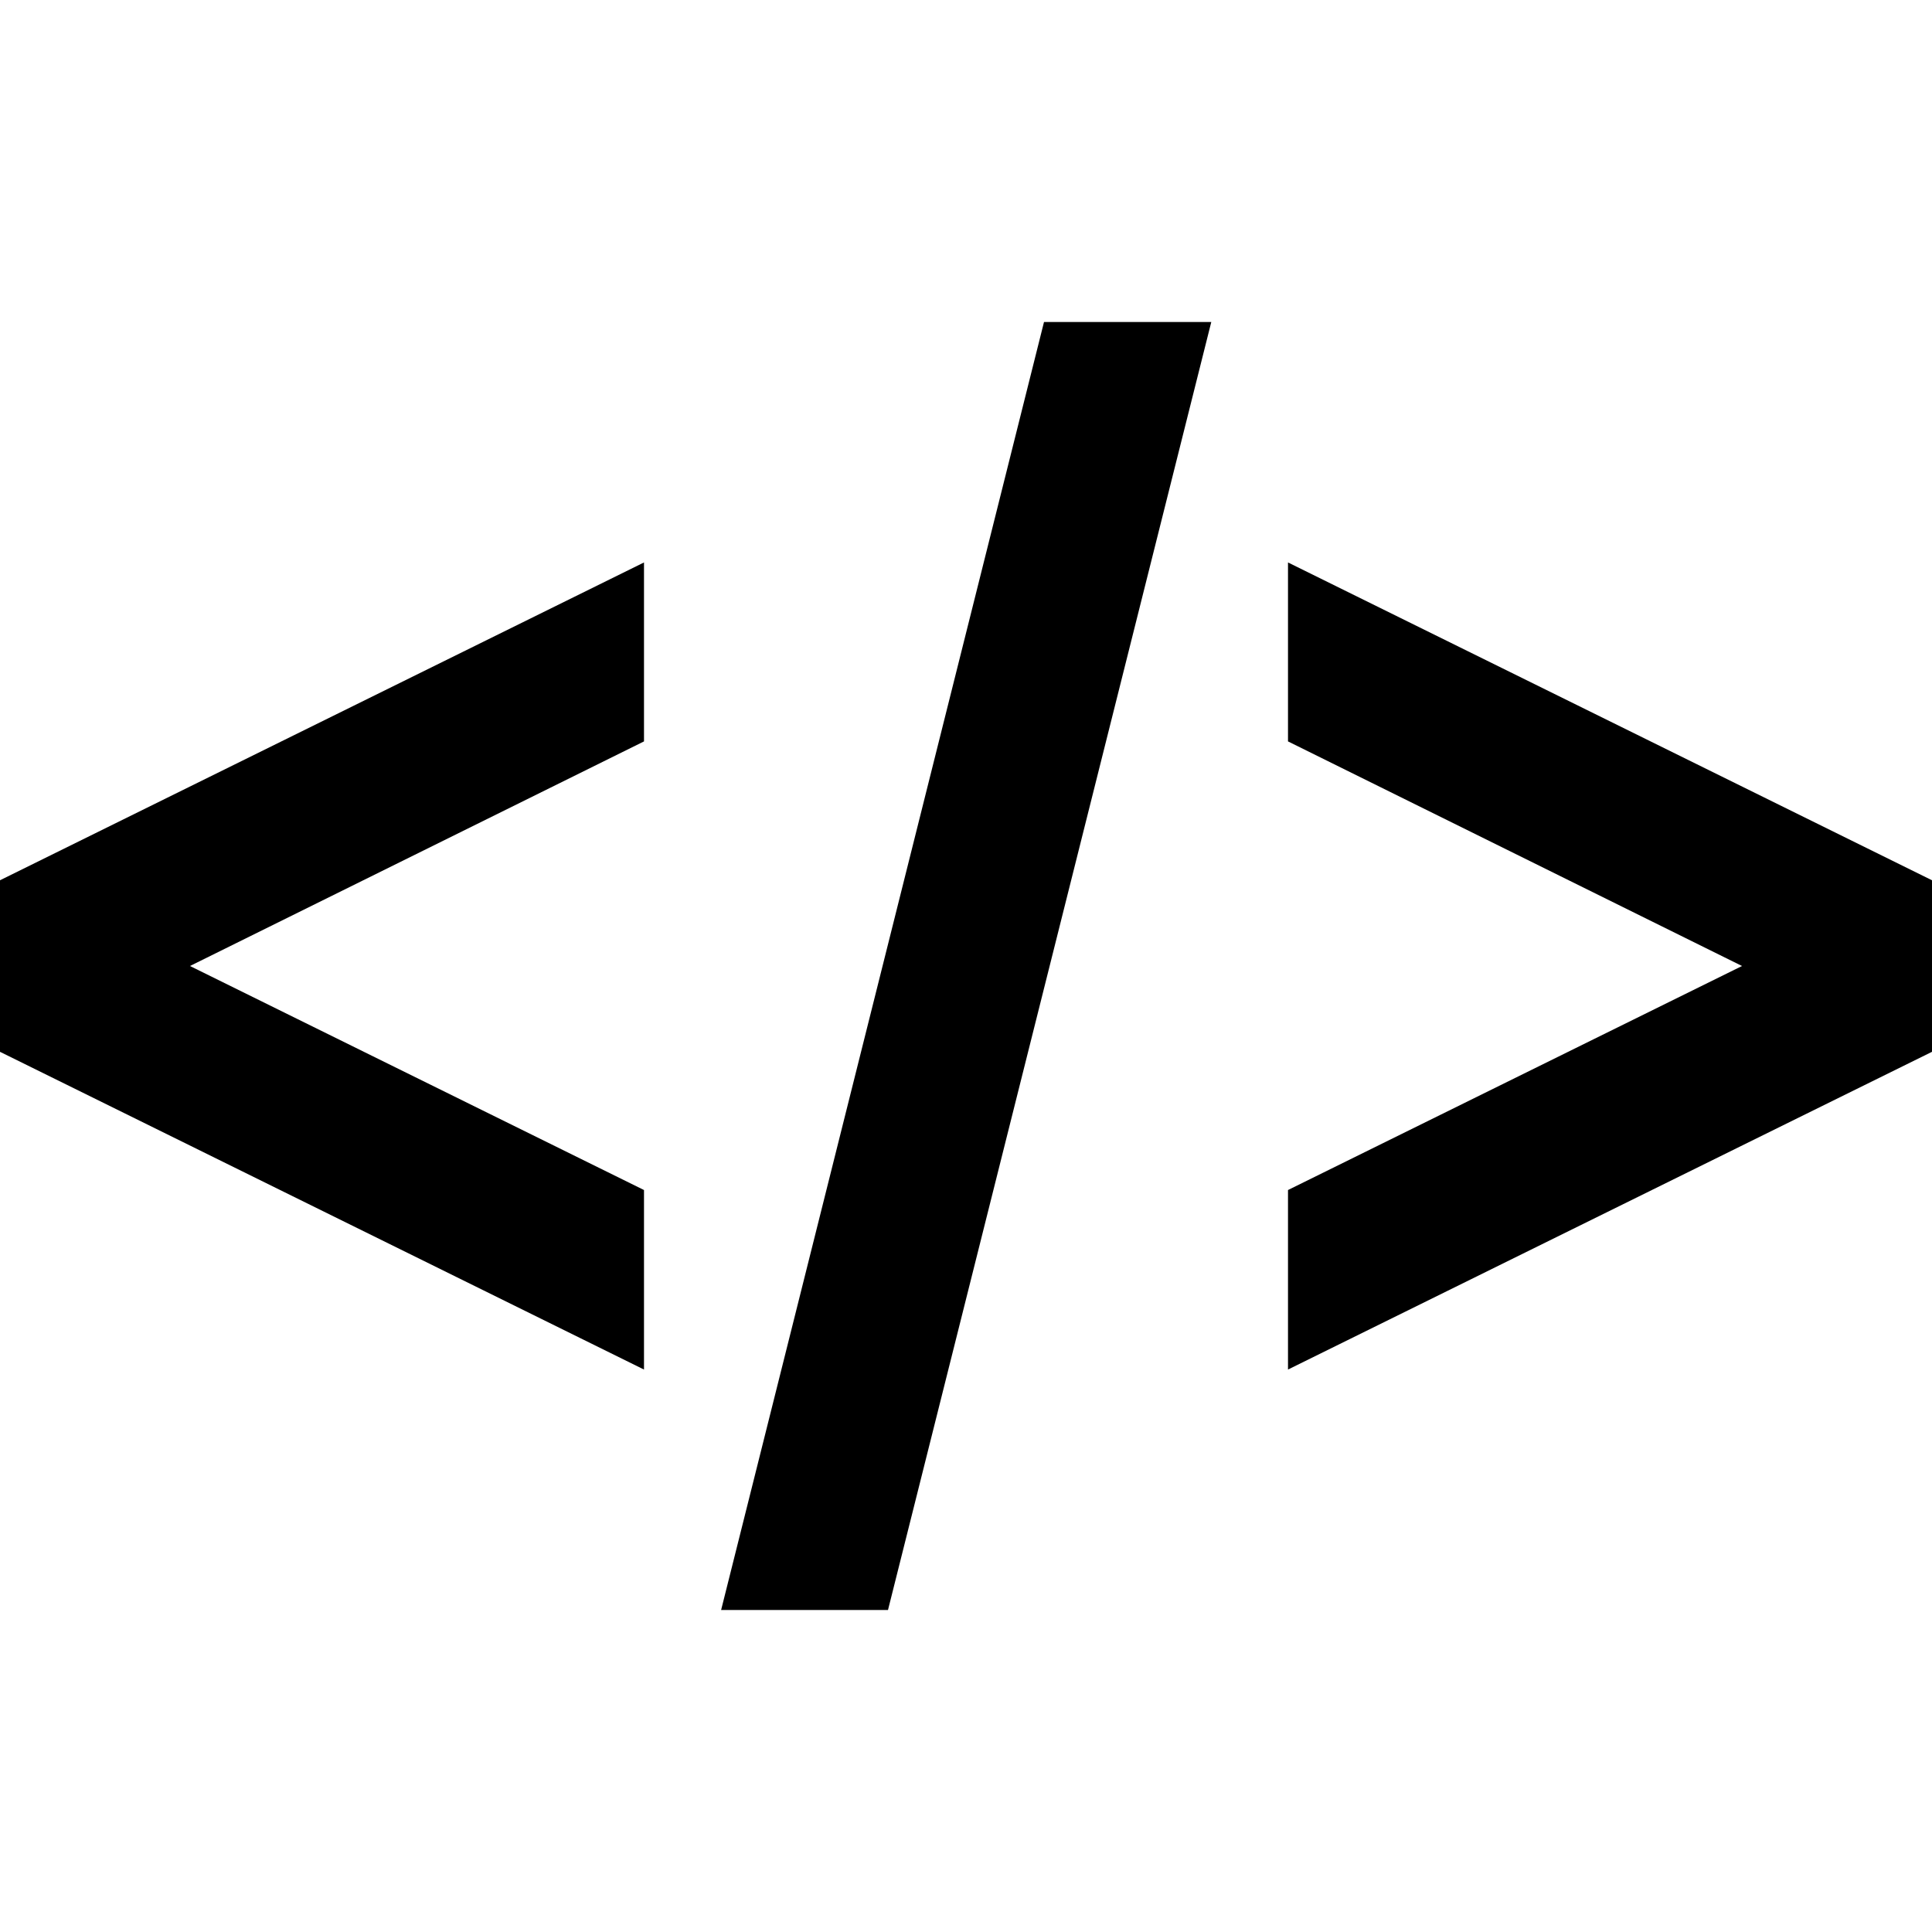
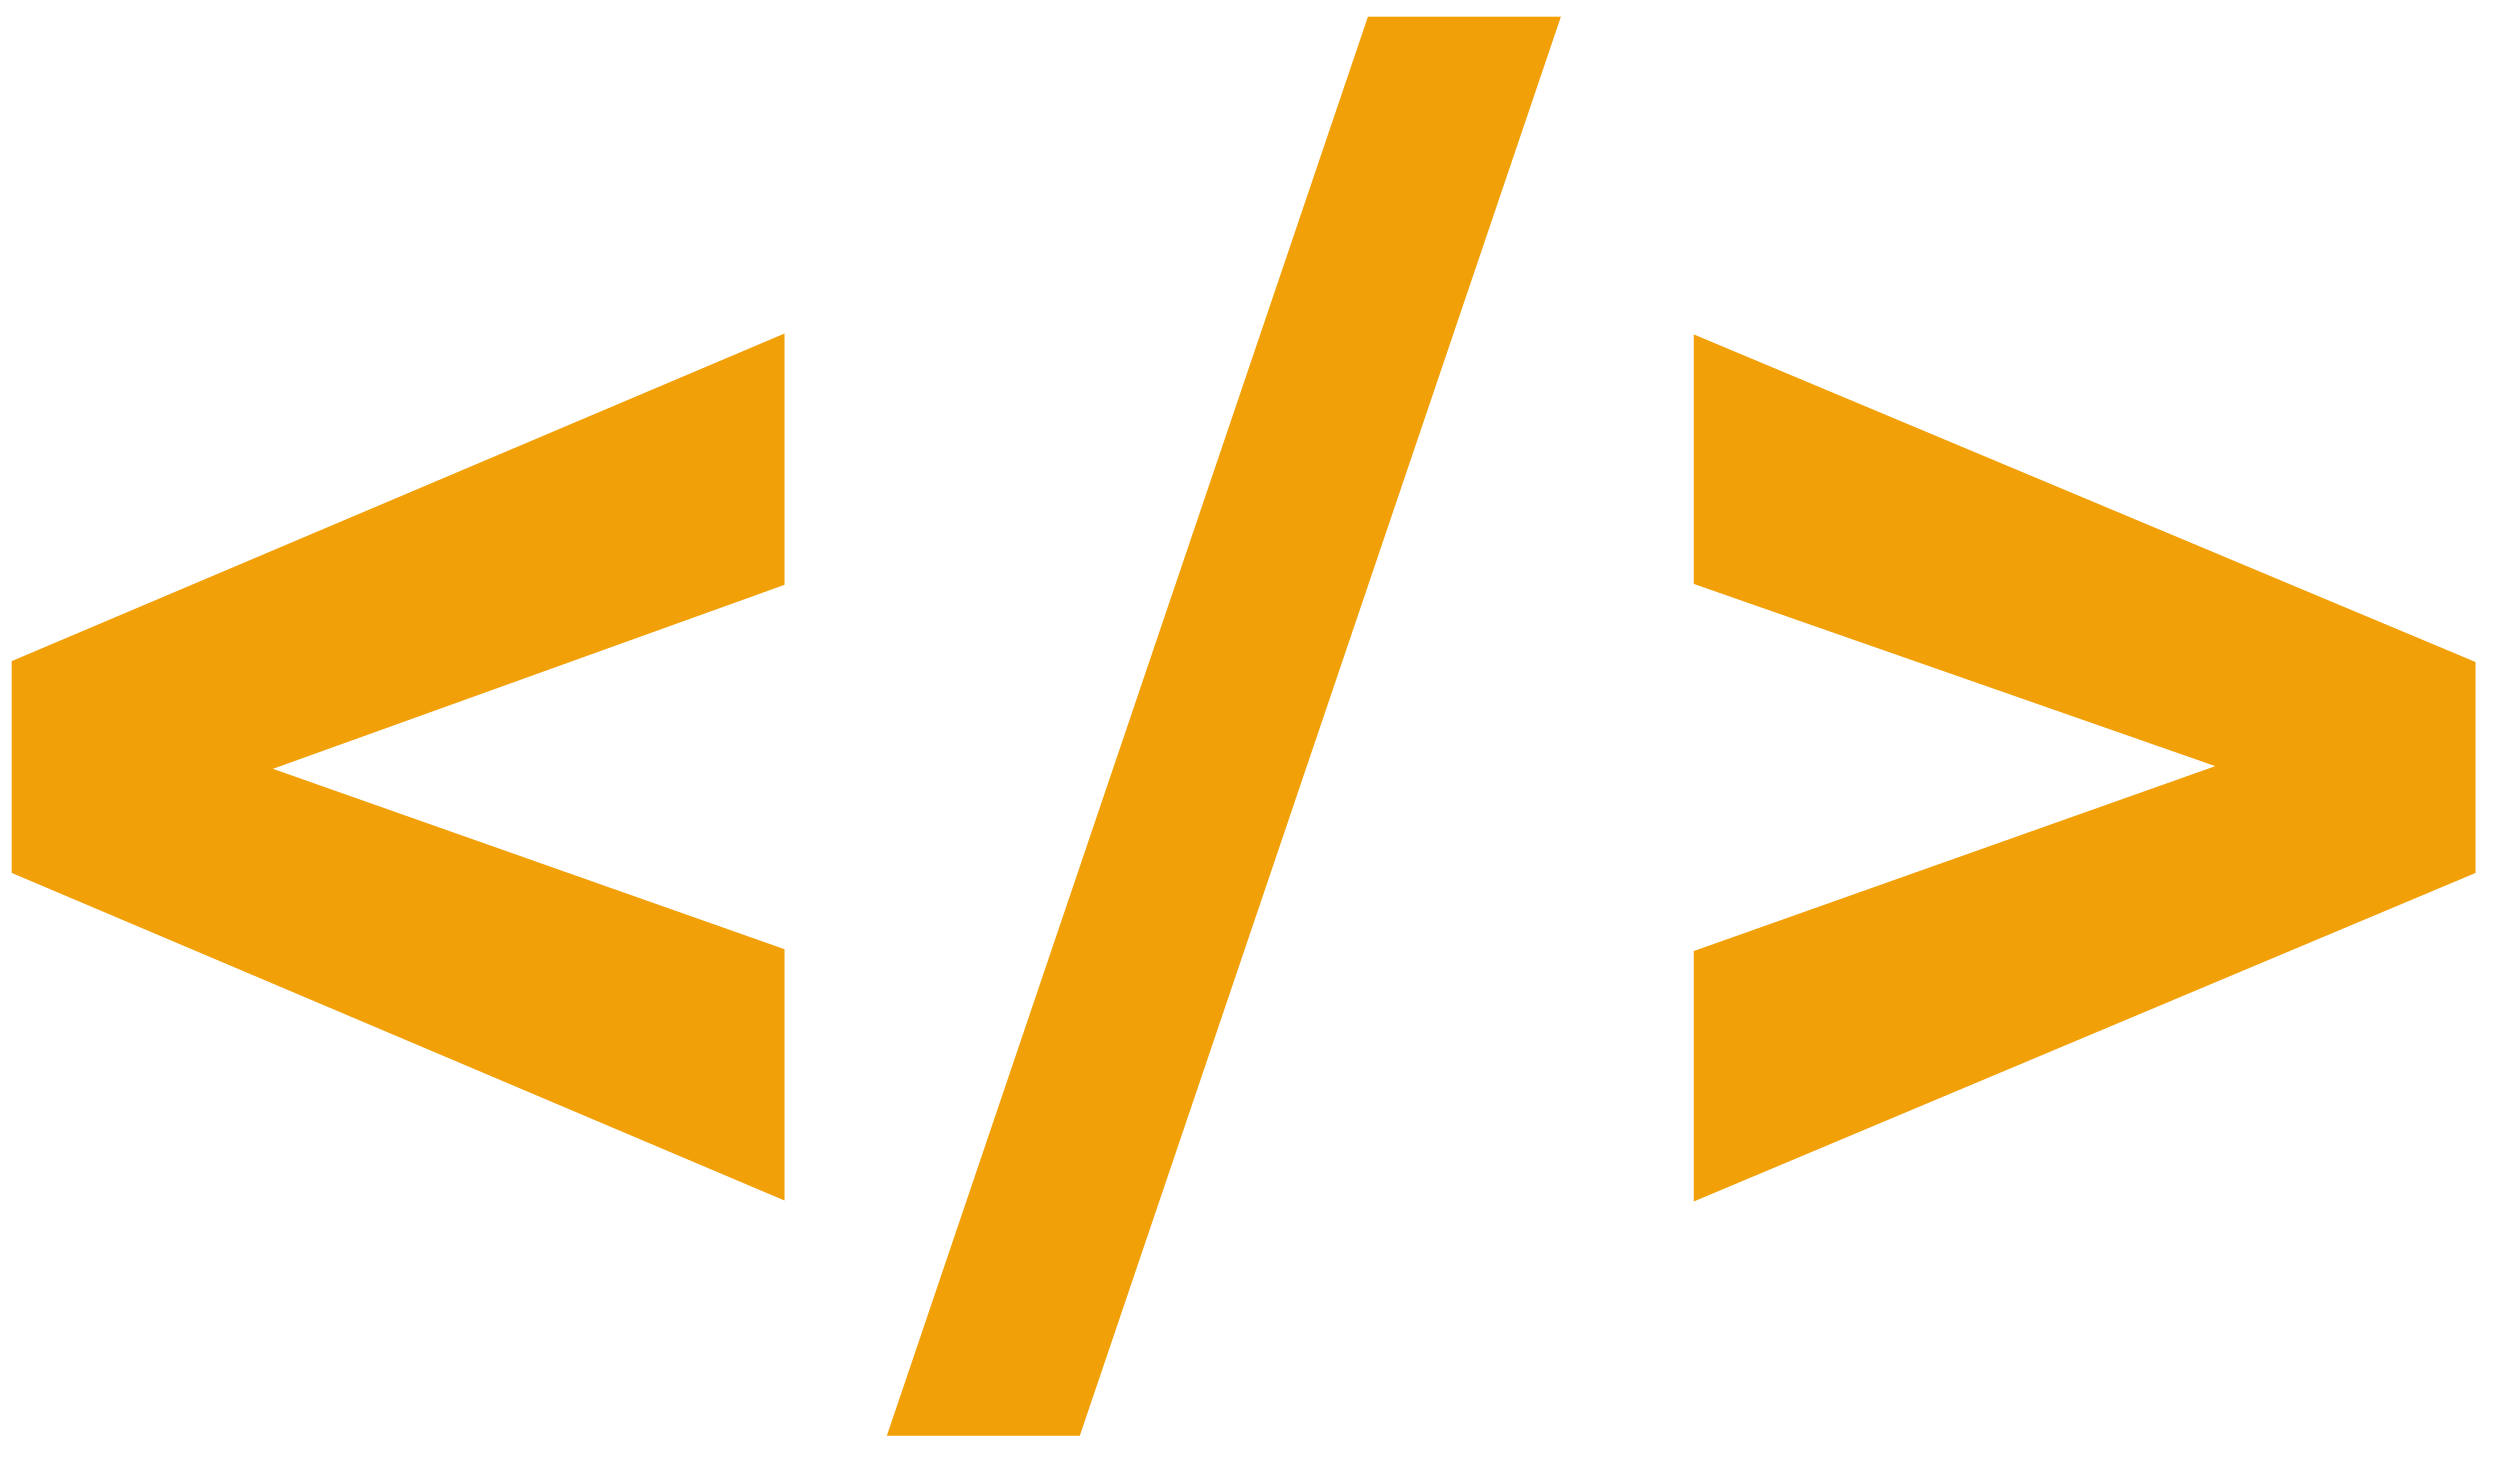
- <svg xmlns="http://www.w3.org/2000/svg" width="80" height="80" viewBox="0 0 24 24">
-   <path d="M24 10.935v2.131l-8 3.947v-2.23l5.64-2.783-5.64-2.79v-2.223l8 3.948zm-16 3.848l-5.64-2.783 5.64-2.79v-2.223l-8 3.948v2.131l8 3.947v-2.23zm7.047-10.783h-2.078l-4.011 16h2.073l4.016-16z" />
+ <svg xmlns="http://www.w3.org/2000/svg" width="68" height="40" viewBox="0 0 68 40" fill="none">
+   <path d="M7.423 20.912L21.339 25.819V32.655L0.318 23.744V17.982L21.339 9.071V15.907L7.423 20.912Z" fill="#F2A007" />
+   <path d="M29.371 39.052H24.122L37.208 0.453H42.457L29.371 39.052Z" fill="#F2A007" />
+   <path d="M60.255 20.839L46.07 15.883V9.096L67.335 18.007V23.744L46.07 32.68V25.868L60.255 20.839Z" fill="#F2A007" />
</svg>
